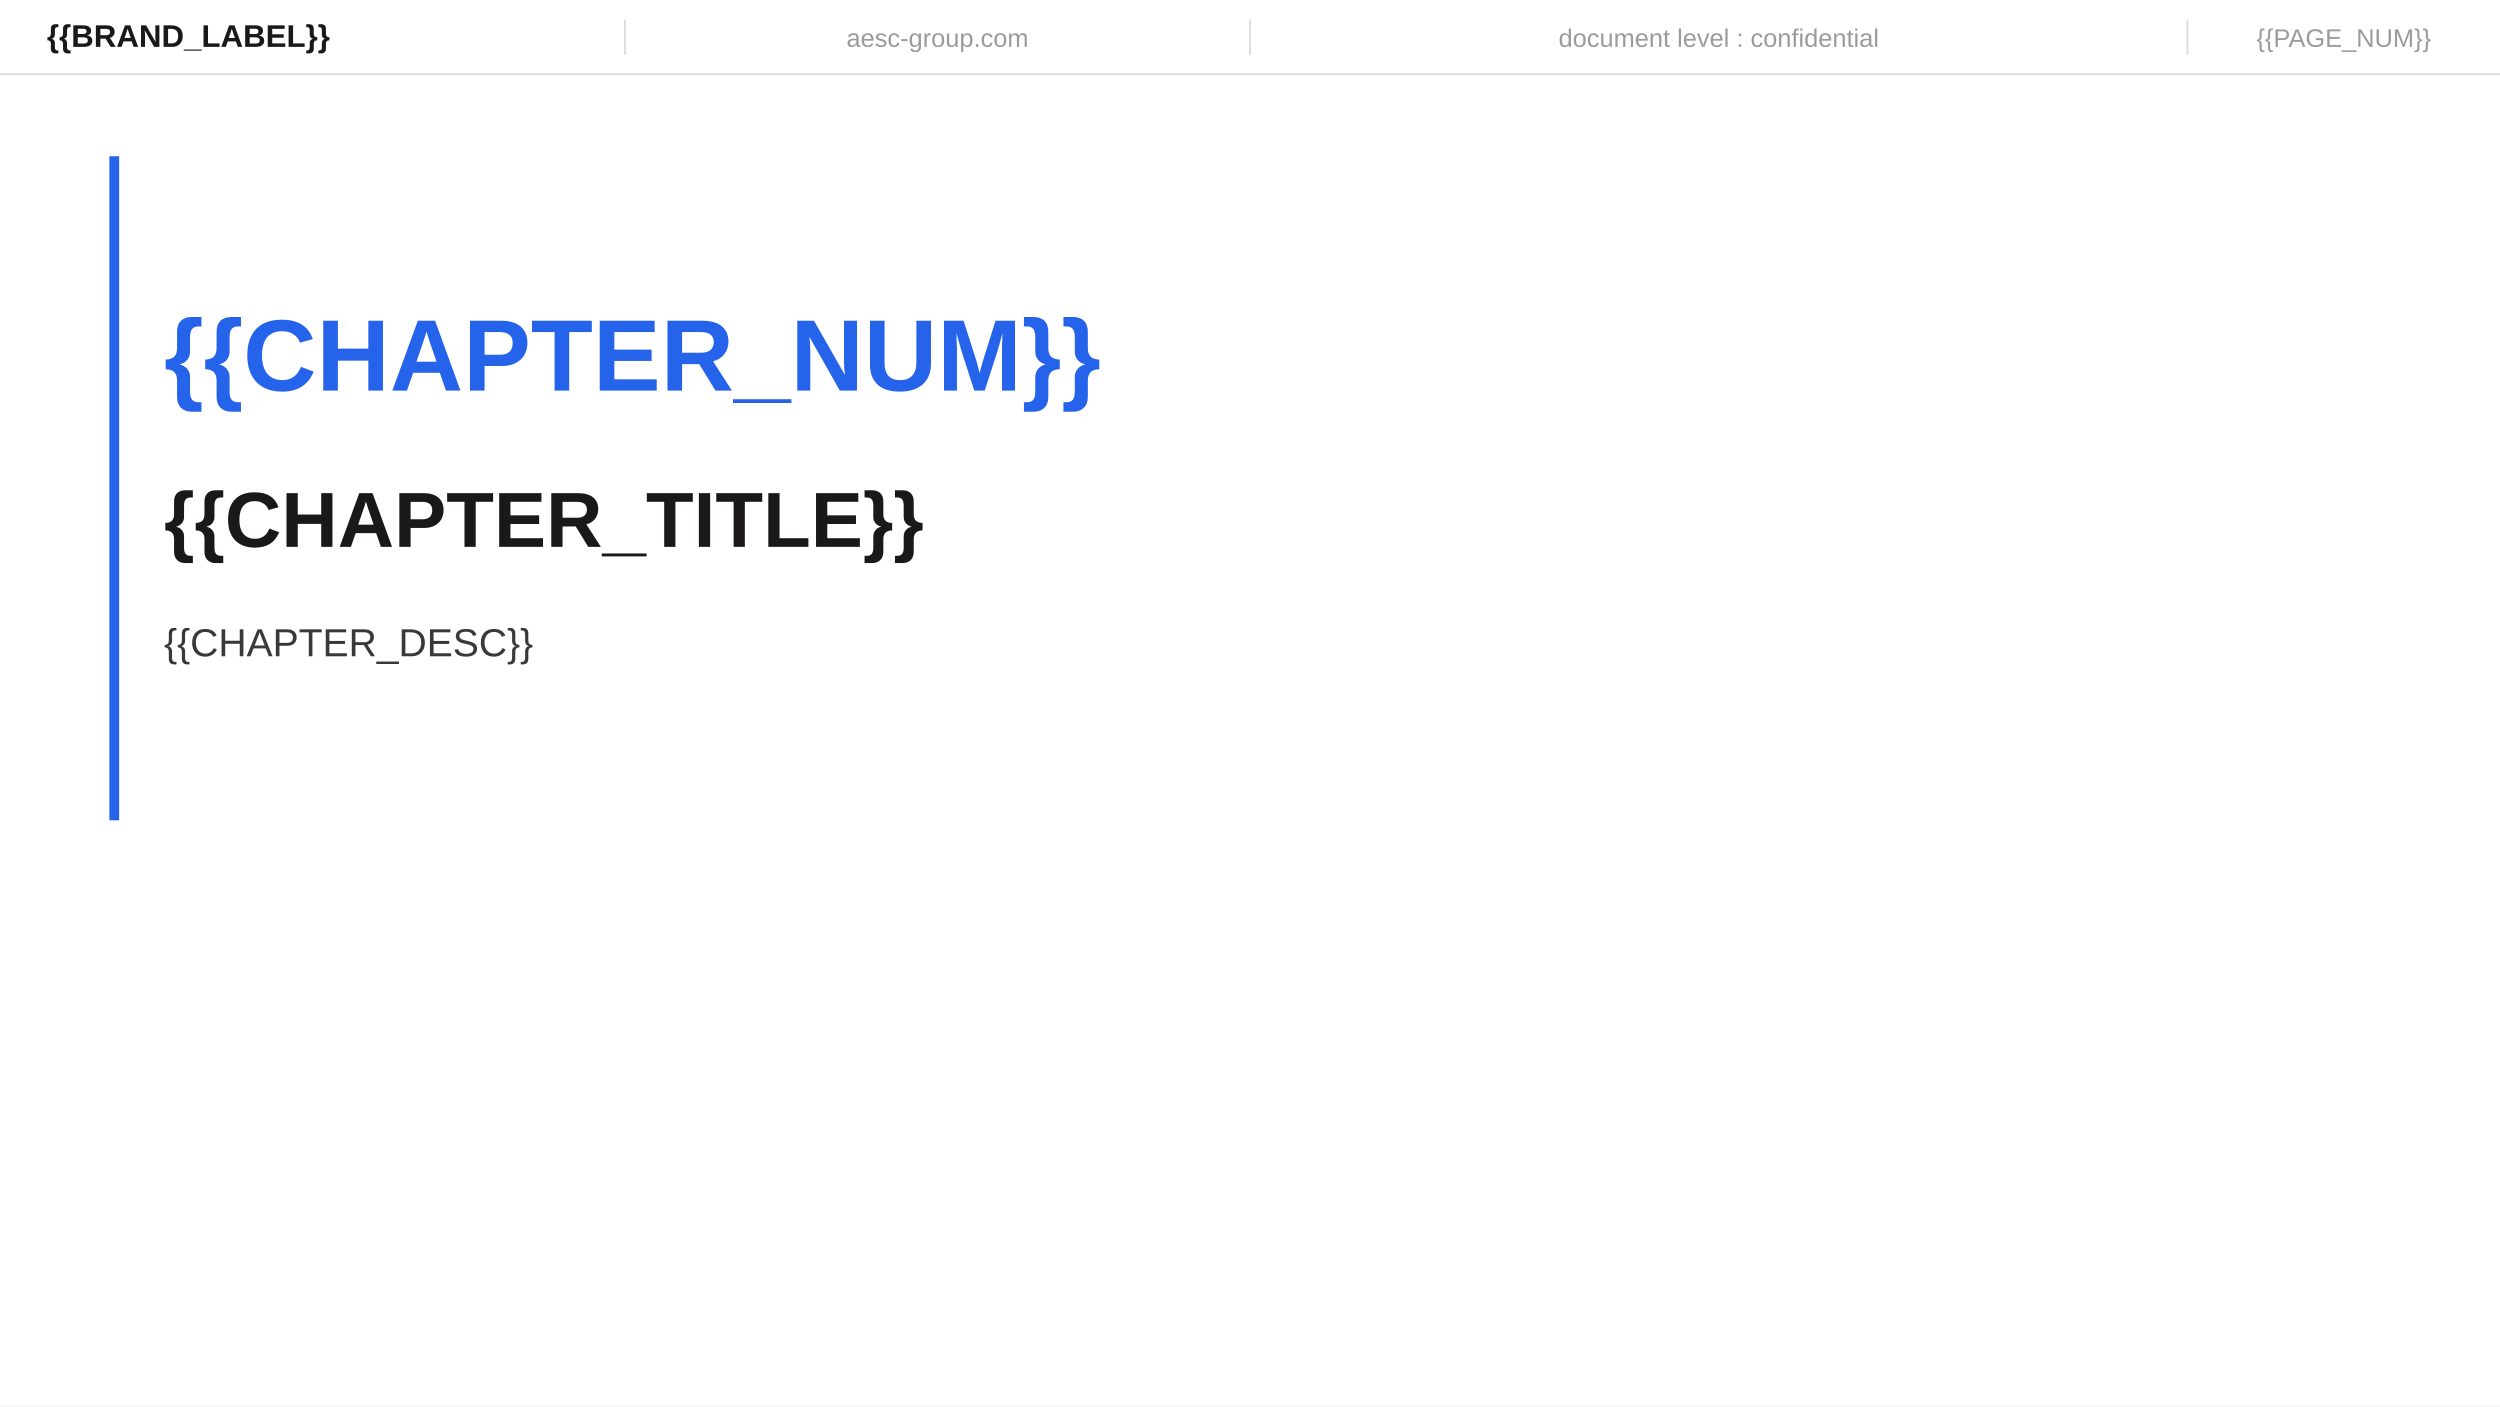
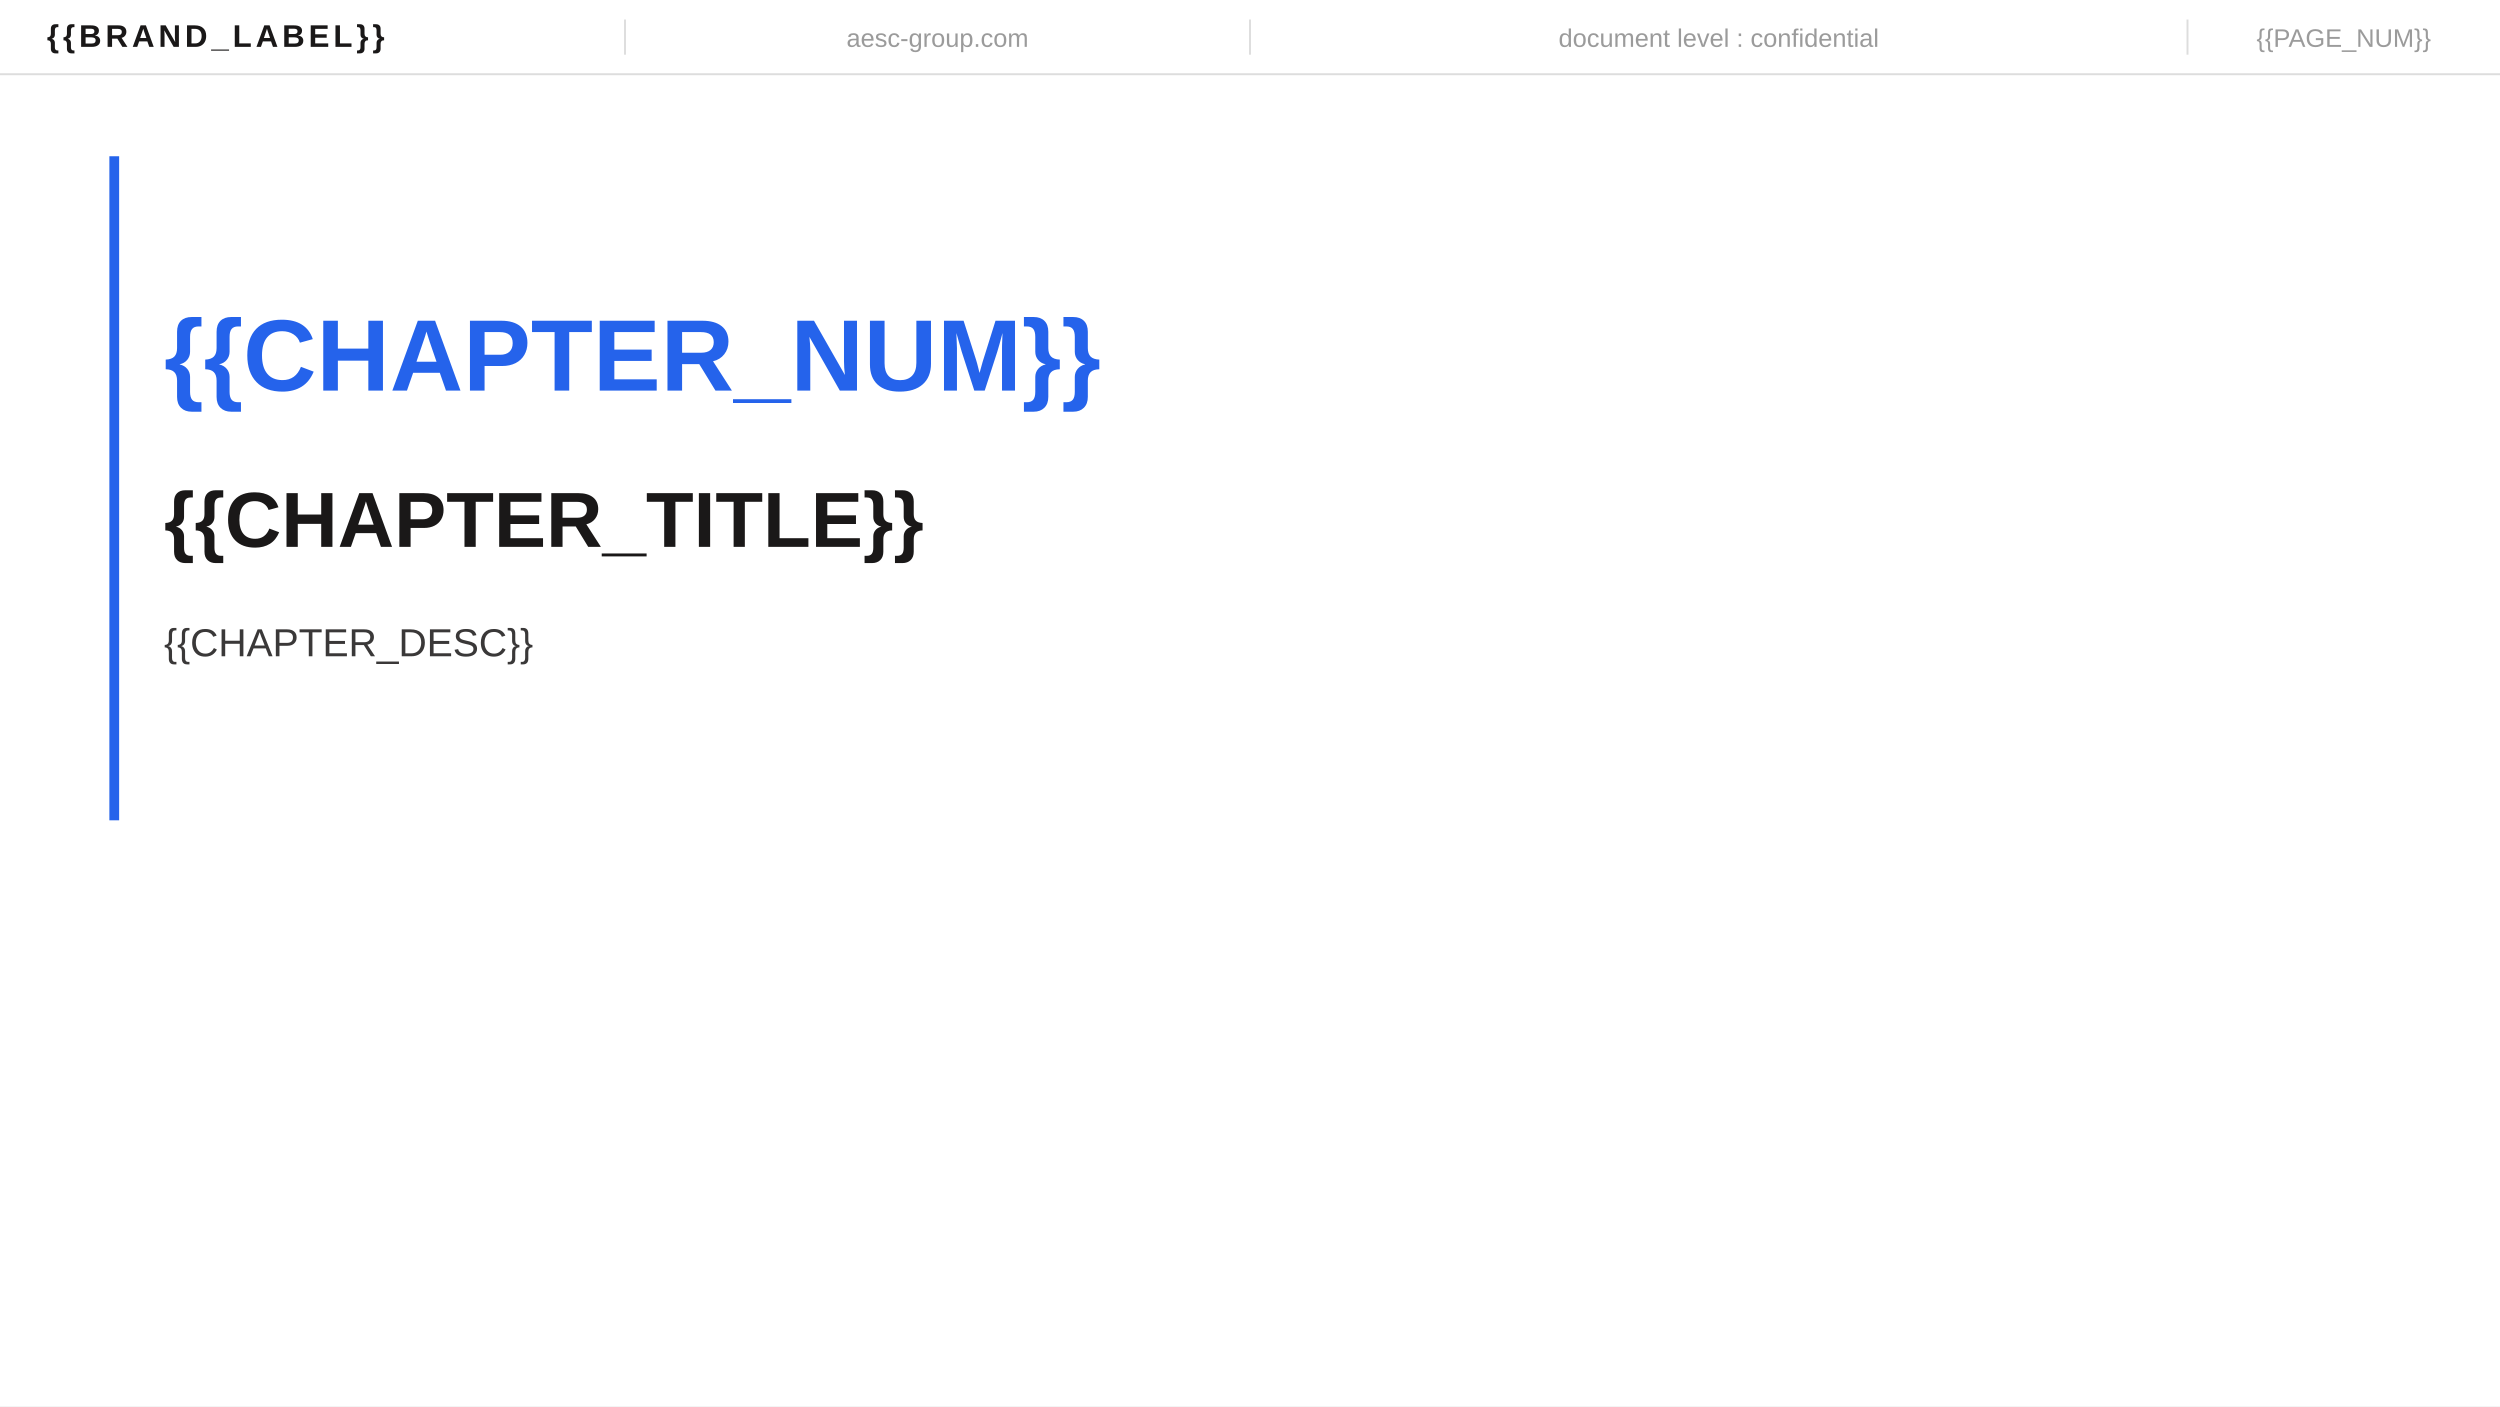
<svg xmlns="http://www.w3.org/2000/svg" width="1280" height="720" viewBox="0 0 1280 720">
  <rect width="1280" height="720" fill="#FFFFFF" />
  <rect x="0" y="0" width="1280" height="38" fill="#FFFFFF" />
-   <text x="24" y="24" fill="#1A1818" font-family="Arial, Helvetica Neue, sans-serif" font-size="16" font-weight="700">{{BRAND_LABEL}}</text>
+   <text x="24" y="24" fill="#1A1818" font-family="Arial, Helvetica Neue, Microsoft YaHei, PingFang SC, sans-serif" font-size="16" font-weight="700" letter-spacing="2">{{BRAND_LABEL}}</text>
  <line x1="320" y1="10" x2="320" y2="28" stroke="#DDDDDD" stroke-width="1" />
  <text x="480" y="24" text-anchor="middle" fill="#9B9B9B" font-family="Arial, sans-serif" font-size="13">aesc-group.com</text>
  <line x1="640" y1="10" x2="640" y2="28" stroke="#DDDDDD" stroke-width="1" />
  <text x="880" y="24" text-anchor="middle" fill="#9B9B9B" font-family="Arial, sans-serif" font-size="13">document level : confidential</text>
  <line x1="1120" y1="10" x2="1120" y2="28" stroke="#DDDDDD" stroke-width="1" />
  <text x="1200" y="24" text-anchor="middle" fill="#9B9B9B" font-family="Arial, sans-serif" font-size="13">{{PAGE_NUM}}</text>
  <line x1="0" y1="38" x2="1280" y2="38" stroke="#DDDDDD" stroke-width="1" />
  <rect x="56" y="80" width="5" height="340" fill="#2563EB" />
  <text x="84" y="200" fill="#2563EB" font-family="Arial, Helvetica Neue, sans-serif" font-size="52" font-weight="700">{{CHAPTER_NUM}}</text>
  <text x="84" y="280" fill="#1A1818" font-family="Microsoft YaHei, PingFang SC, Arial, sans-serif" font-size="40" font-weight="700">{{CHAPTER_TITLE}}</text>
  <text x="84" y="336" fill="#3A3838" font-family="Microsoft YaHei, PingFang SC, Arial, sans-serif" font-size="20">{{CHAPTER_DESC}}</text>
</svg>
